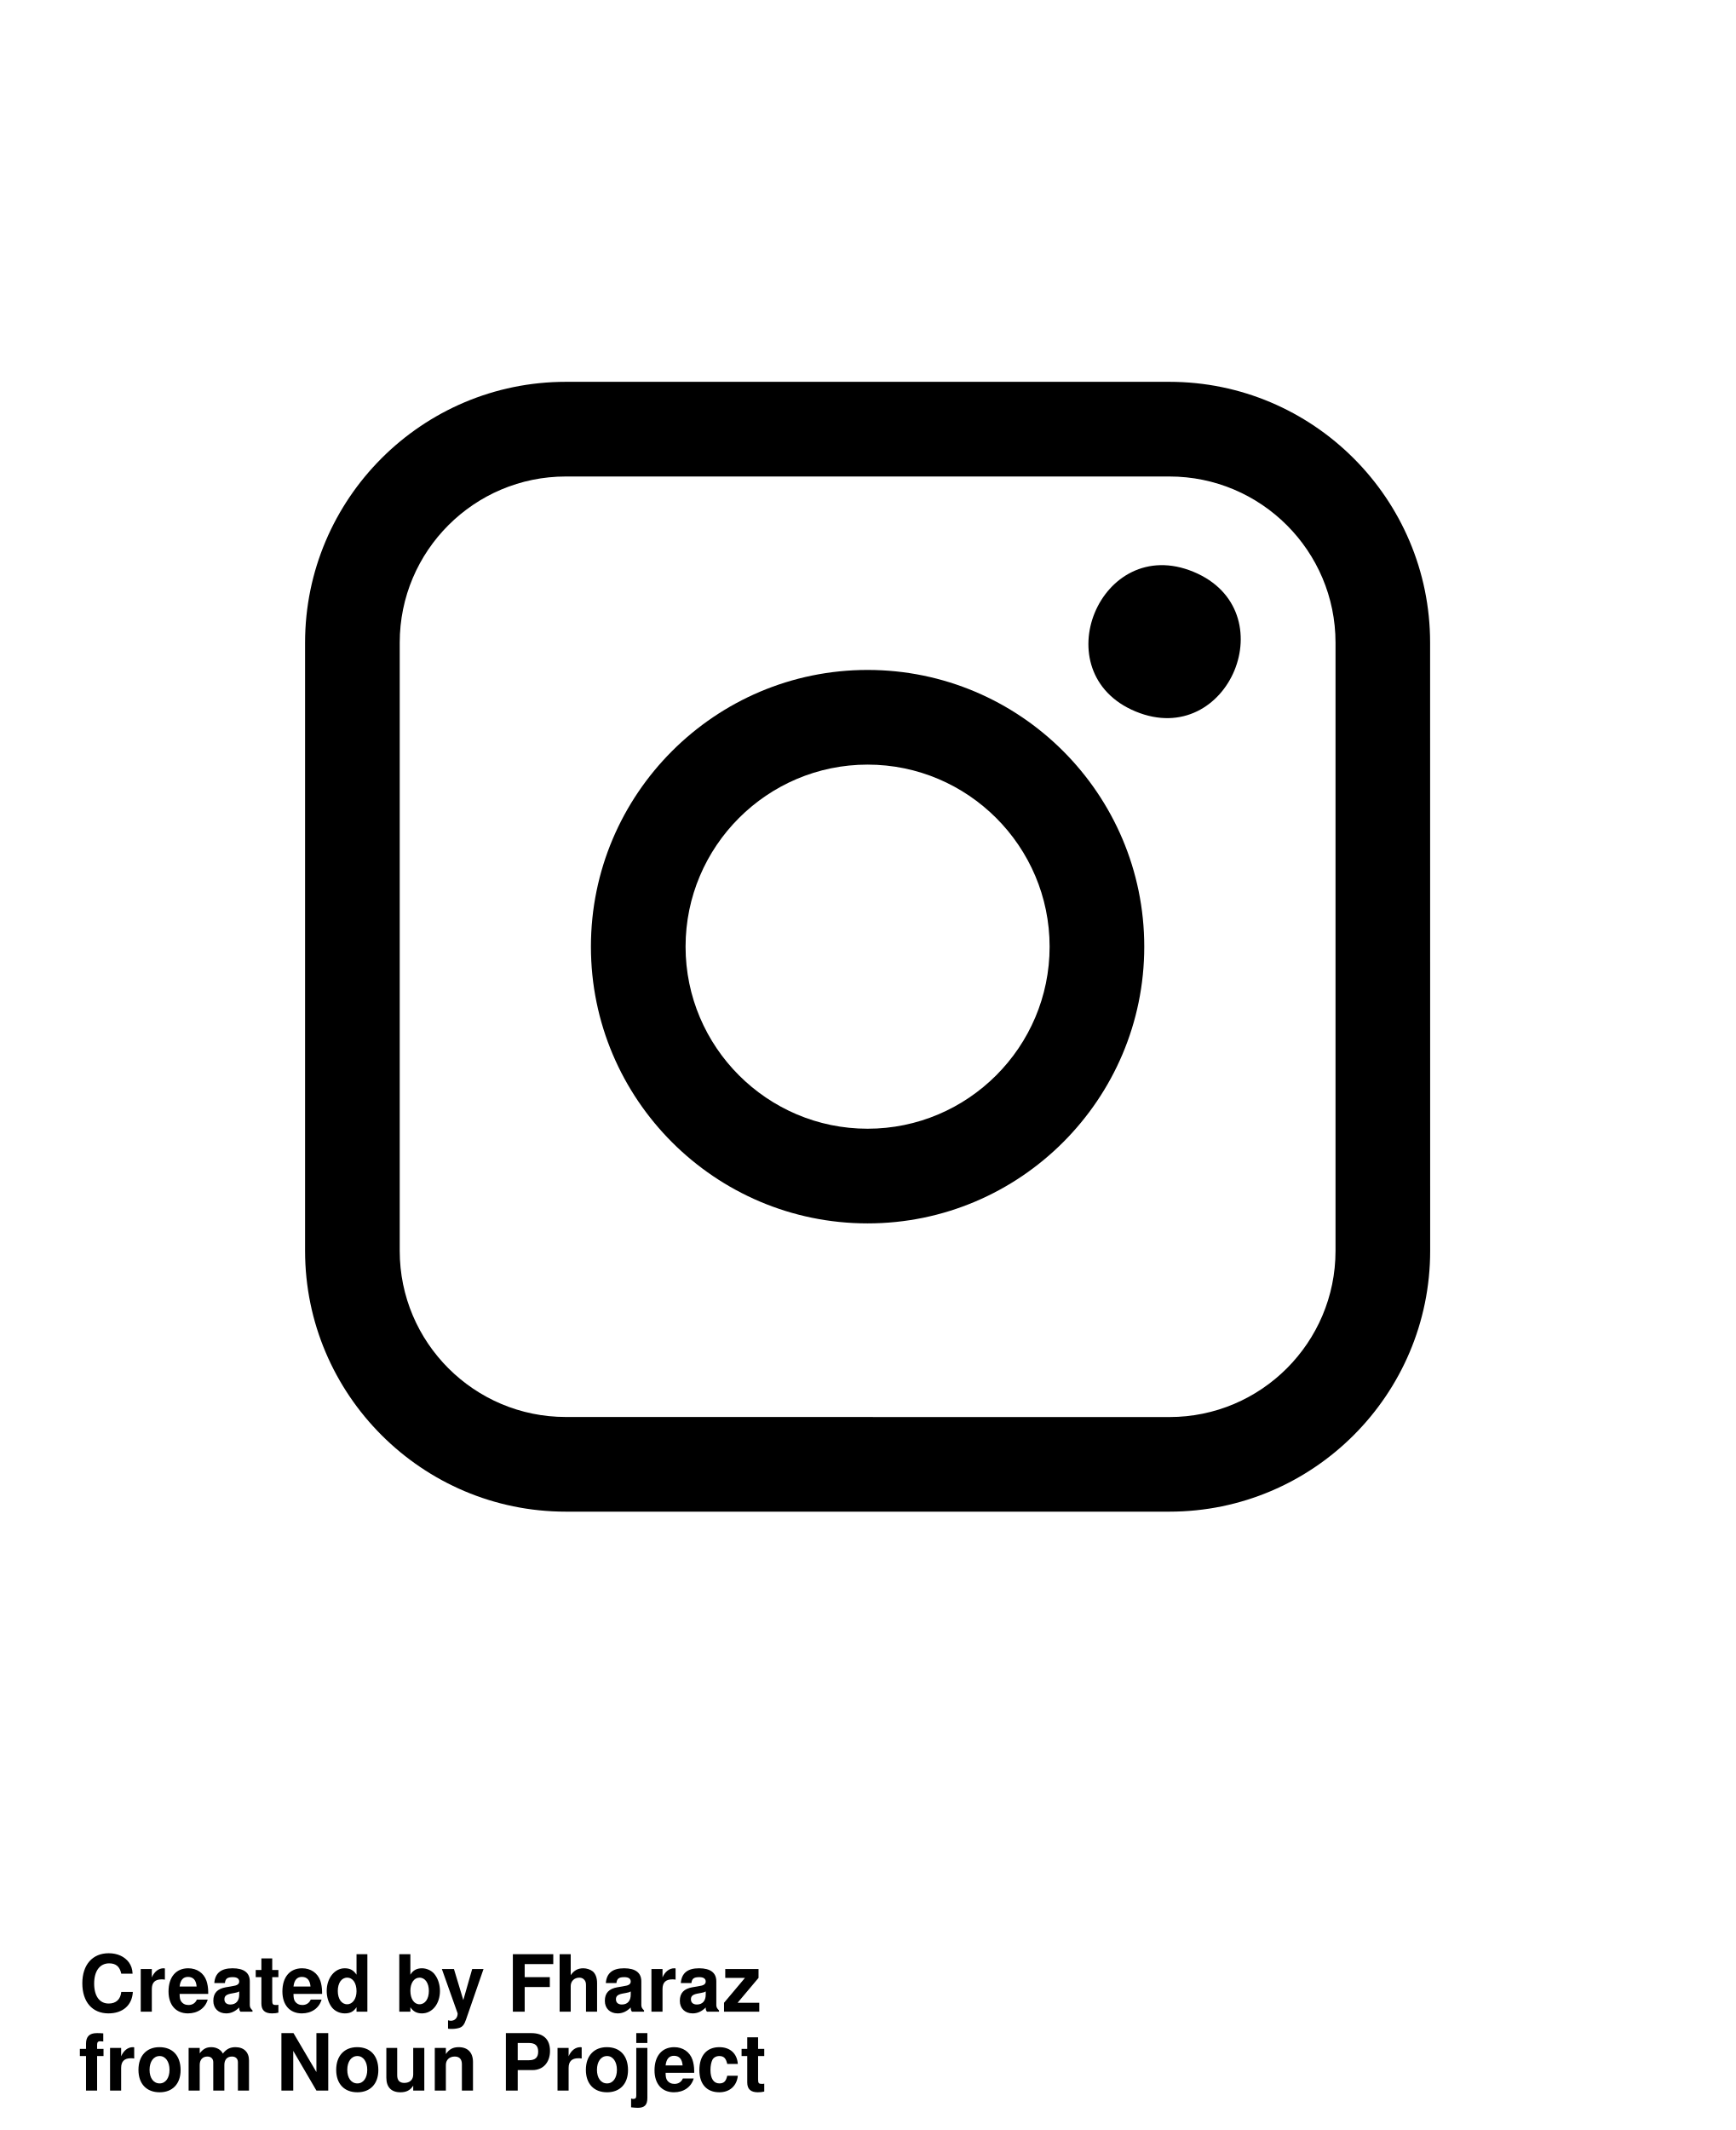
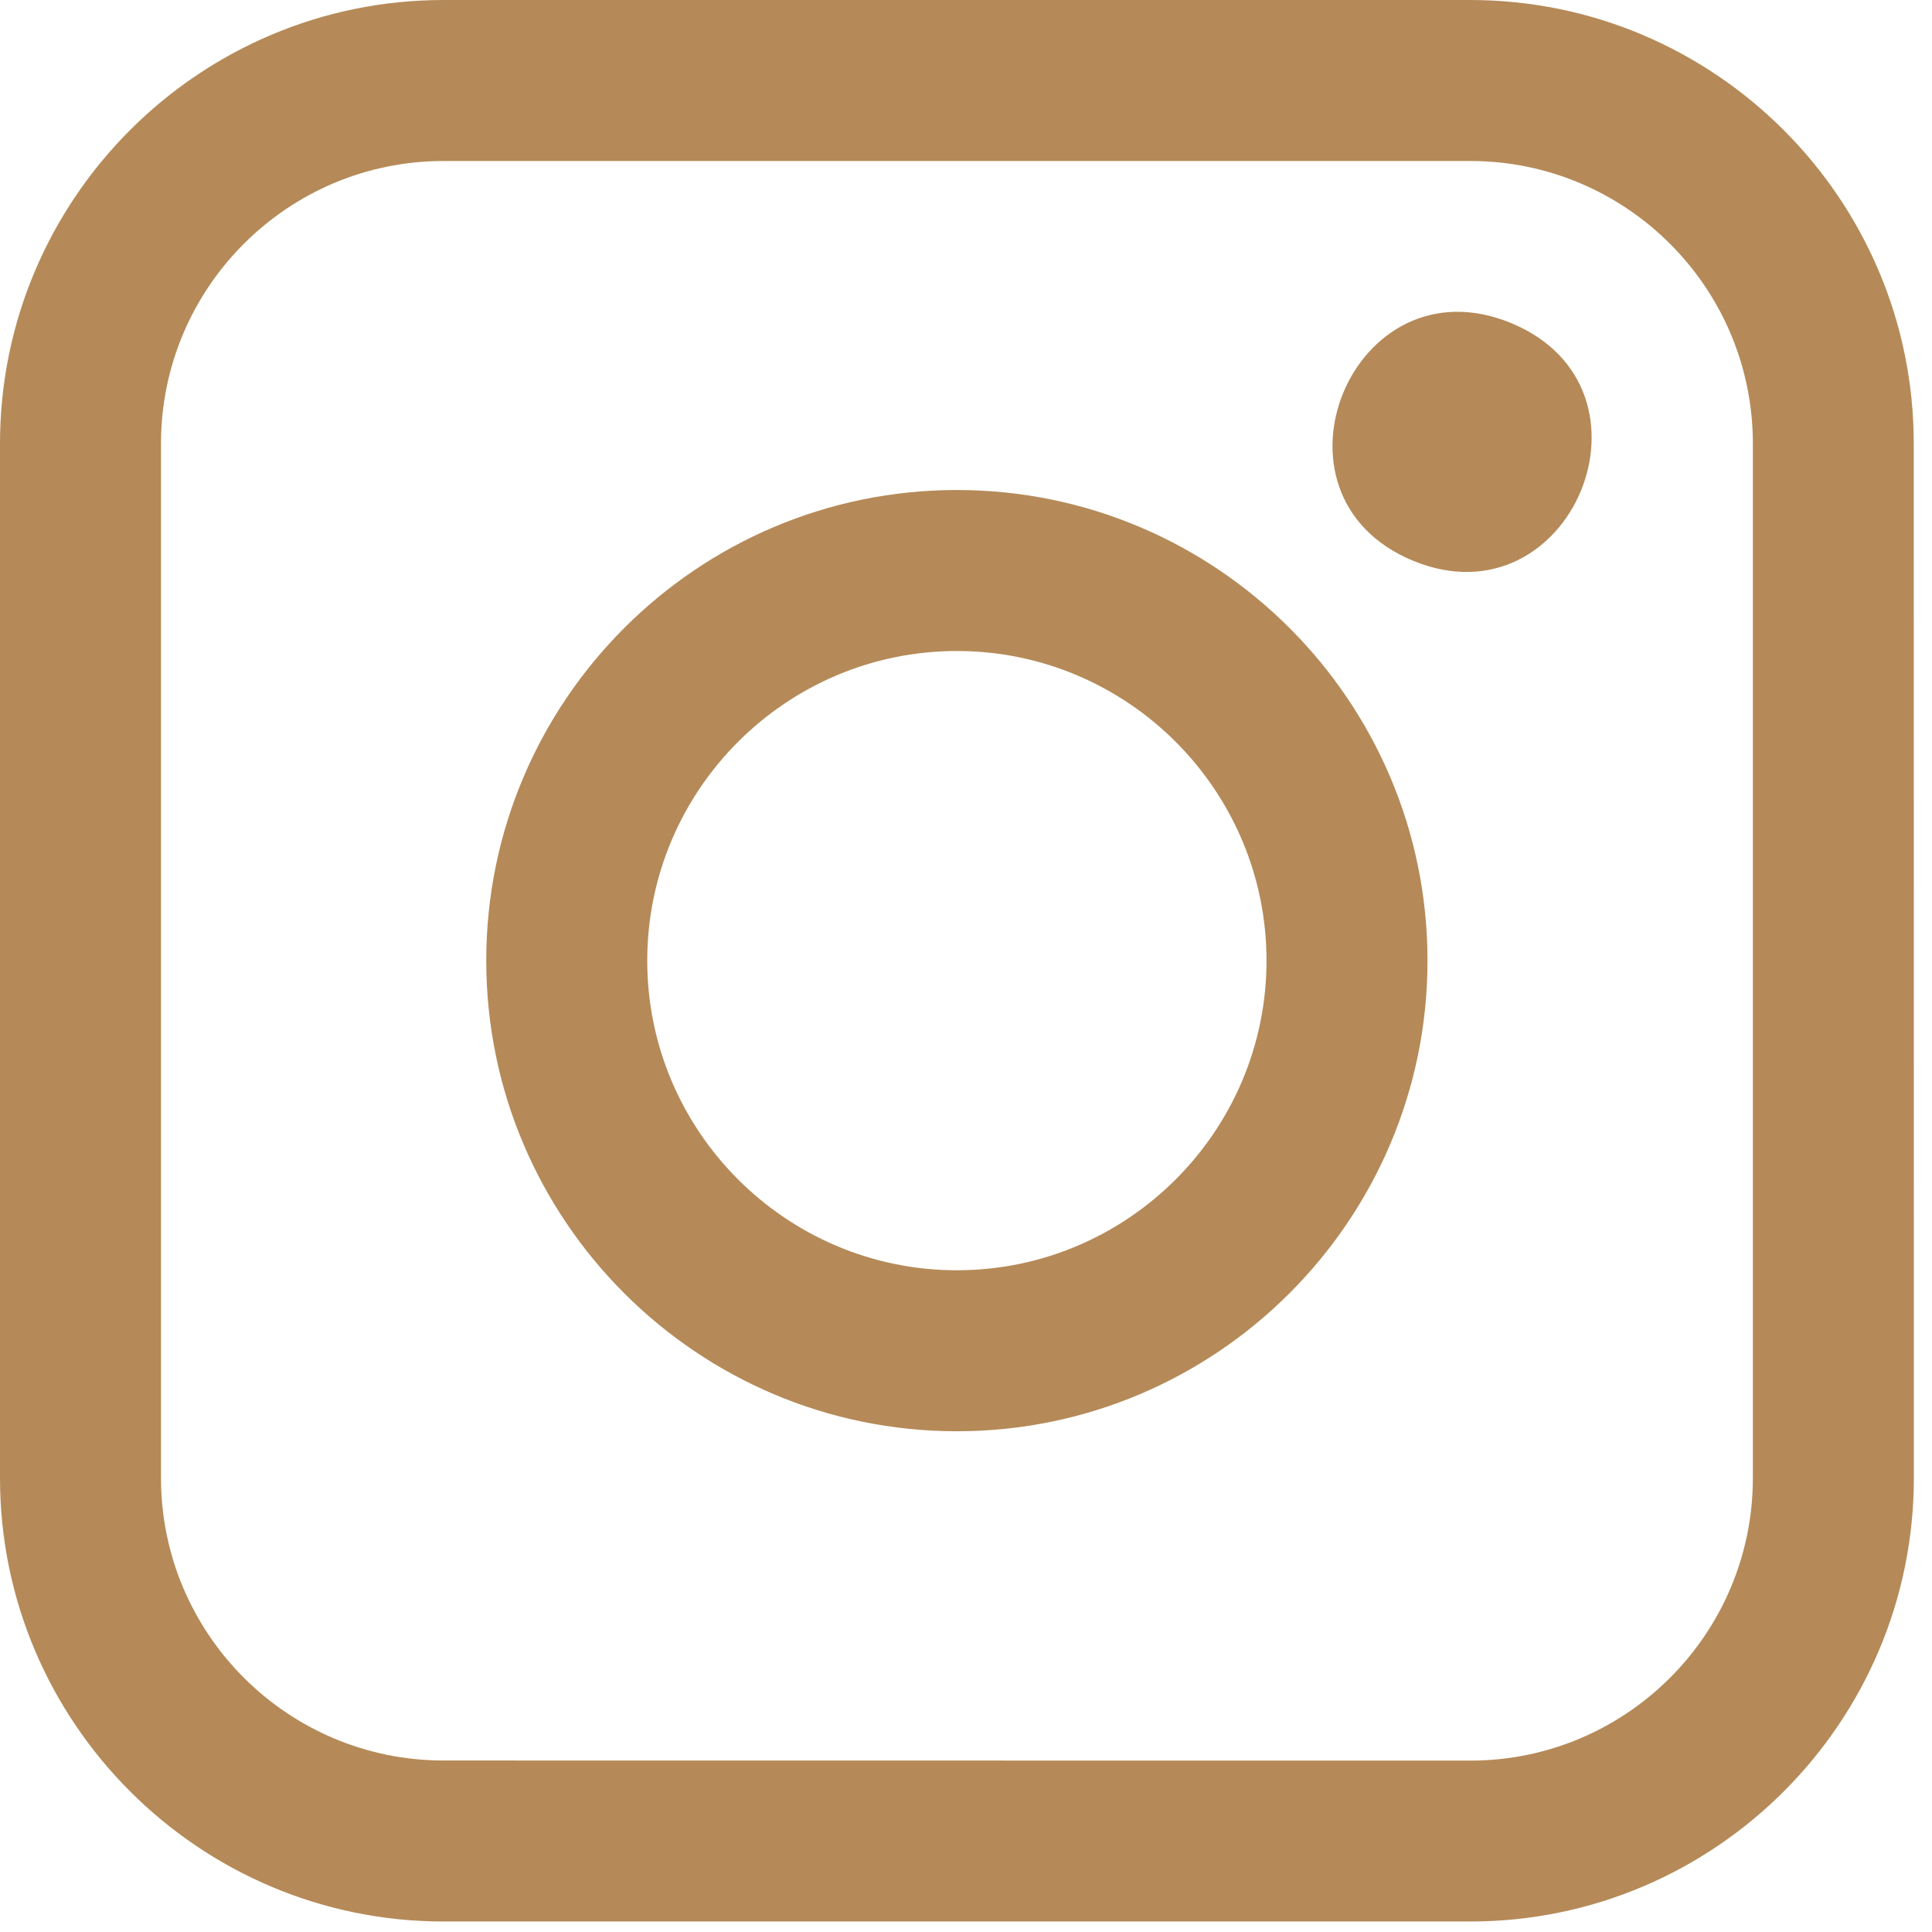
- <svg xmlns="http://www.w3.org/2000/svg" version="1.1" viewBox="-5.0 -10.0 110.0 135.0">
-   <path d="m30.871 85.809h38.262c9.121 0 16.531-7.422 16.531-16.531l-0.004-38.547c0-9.121-7.422-16.531-16.531-16.531h-38.258c-9.121 0-16.531 7.422-16.531 16.531v38.551c0 9.109 7.422 16.527 16.531 16.527zm-10.531-55.078c0-5.809 4.719-10.531 10.531-10.531h38.262c5.809 0 10.531 4.719 10.531 10.531v38.551c0 5.809-4.719 10.531-10.531 10.531l-38.262-0.004c-5.809 0-10.531-4.719-10.531-10.531z" />
-   <path d="m50 67.539c9.672 0 17.539-7.871 17.539-17.539 0-9.672-7.867-17.539-17.539-17.539s-17.539 7.867-17.539 17.539 7.867 17.539 17.539 17.539zm0-29.078c6.359 0 11.539 5.18 11.539 11.539s-5.18 11.539-11.539 11.539-11.539-5.18-11.539-11.539 5.18-11.539 11.539-11.539z" />
-   <path d="m70.66 26.242c5.902 2.445 2.234 11.293-3.668 8.852-5.898-2.445-2.234-11.297 3.668-8.852" />
-   <text x="0.0" y="117.5" font-size="5.0" font-weight="bold" font-family="Arbeit Regular, Helvetica, Arial-Unicode, Arial, Sans-serif" fill="#000000">Created by Fharaz</text>
-   <text x="0.0" y="122.5" font-size="5.0" font-weight="bold" font-family="Arbeit Regular, Helvetica, Arial-Unicode, Arial, Sans-serif" fill="#000000">from Noun Project</text>
+ <svg xmlns="http://www.w3.org/2000/svg" width="72" height="72" viewBox="0 0 72 72" fill="none">
+   <path d="M16.531 71.609H54.793C63.914 71.609 71.324 64.187 71.324 55.078L71.32 16.531C71.32 7.41 63.898 0 54.789 0H16.531C7.41 0 0 7.422 0 16.531V55.082C0 64.191 7.422 71.609 16.531 71.609ZM6 16.531C6 10.722 10.719 6 16.531 6H54.793C60.602 6 65.324 10.719 65.324 16.531V55.082C65.324 60.891 60.605 65.613 54.793 65.613L16.531 65.609C10.722 65.609 6 60.89 6 55.078V16.531Z" fill="#B58A58" />
+   <path d="M35.66 53.339C45.332 53.339 53.199 45.468 53.199 35.8C53.199 26.128 45.332 18.261 35.66 18.261C25.988 18.261 18.121 26.128 18.121 35.8C18.121 45.472 25.988 53.339 35.66 53.339ZM35.66 24.261C42.019 24.261 47.199 29.441 47.199 35.8C47.199 42.159 42.019 47.339 35.66 47.339C29.301 47.339 24.121 42.159 24.121 35.8C24.121 29.441 29.301 24.261 35.66 24.261Z" fill="#B58A58" />
+   <path d="M56.32 12.042C62.222 14.487 58.554 23.335 52.652 20.894C46.754 18.448 50.418 9.597 56.32 12.042Z" fill="#B58A58" />
</svg>
